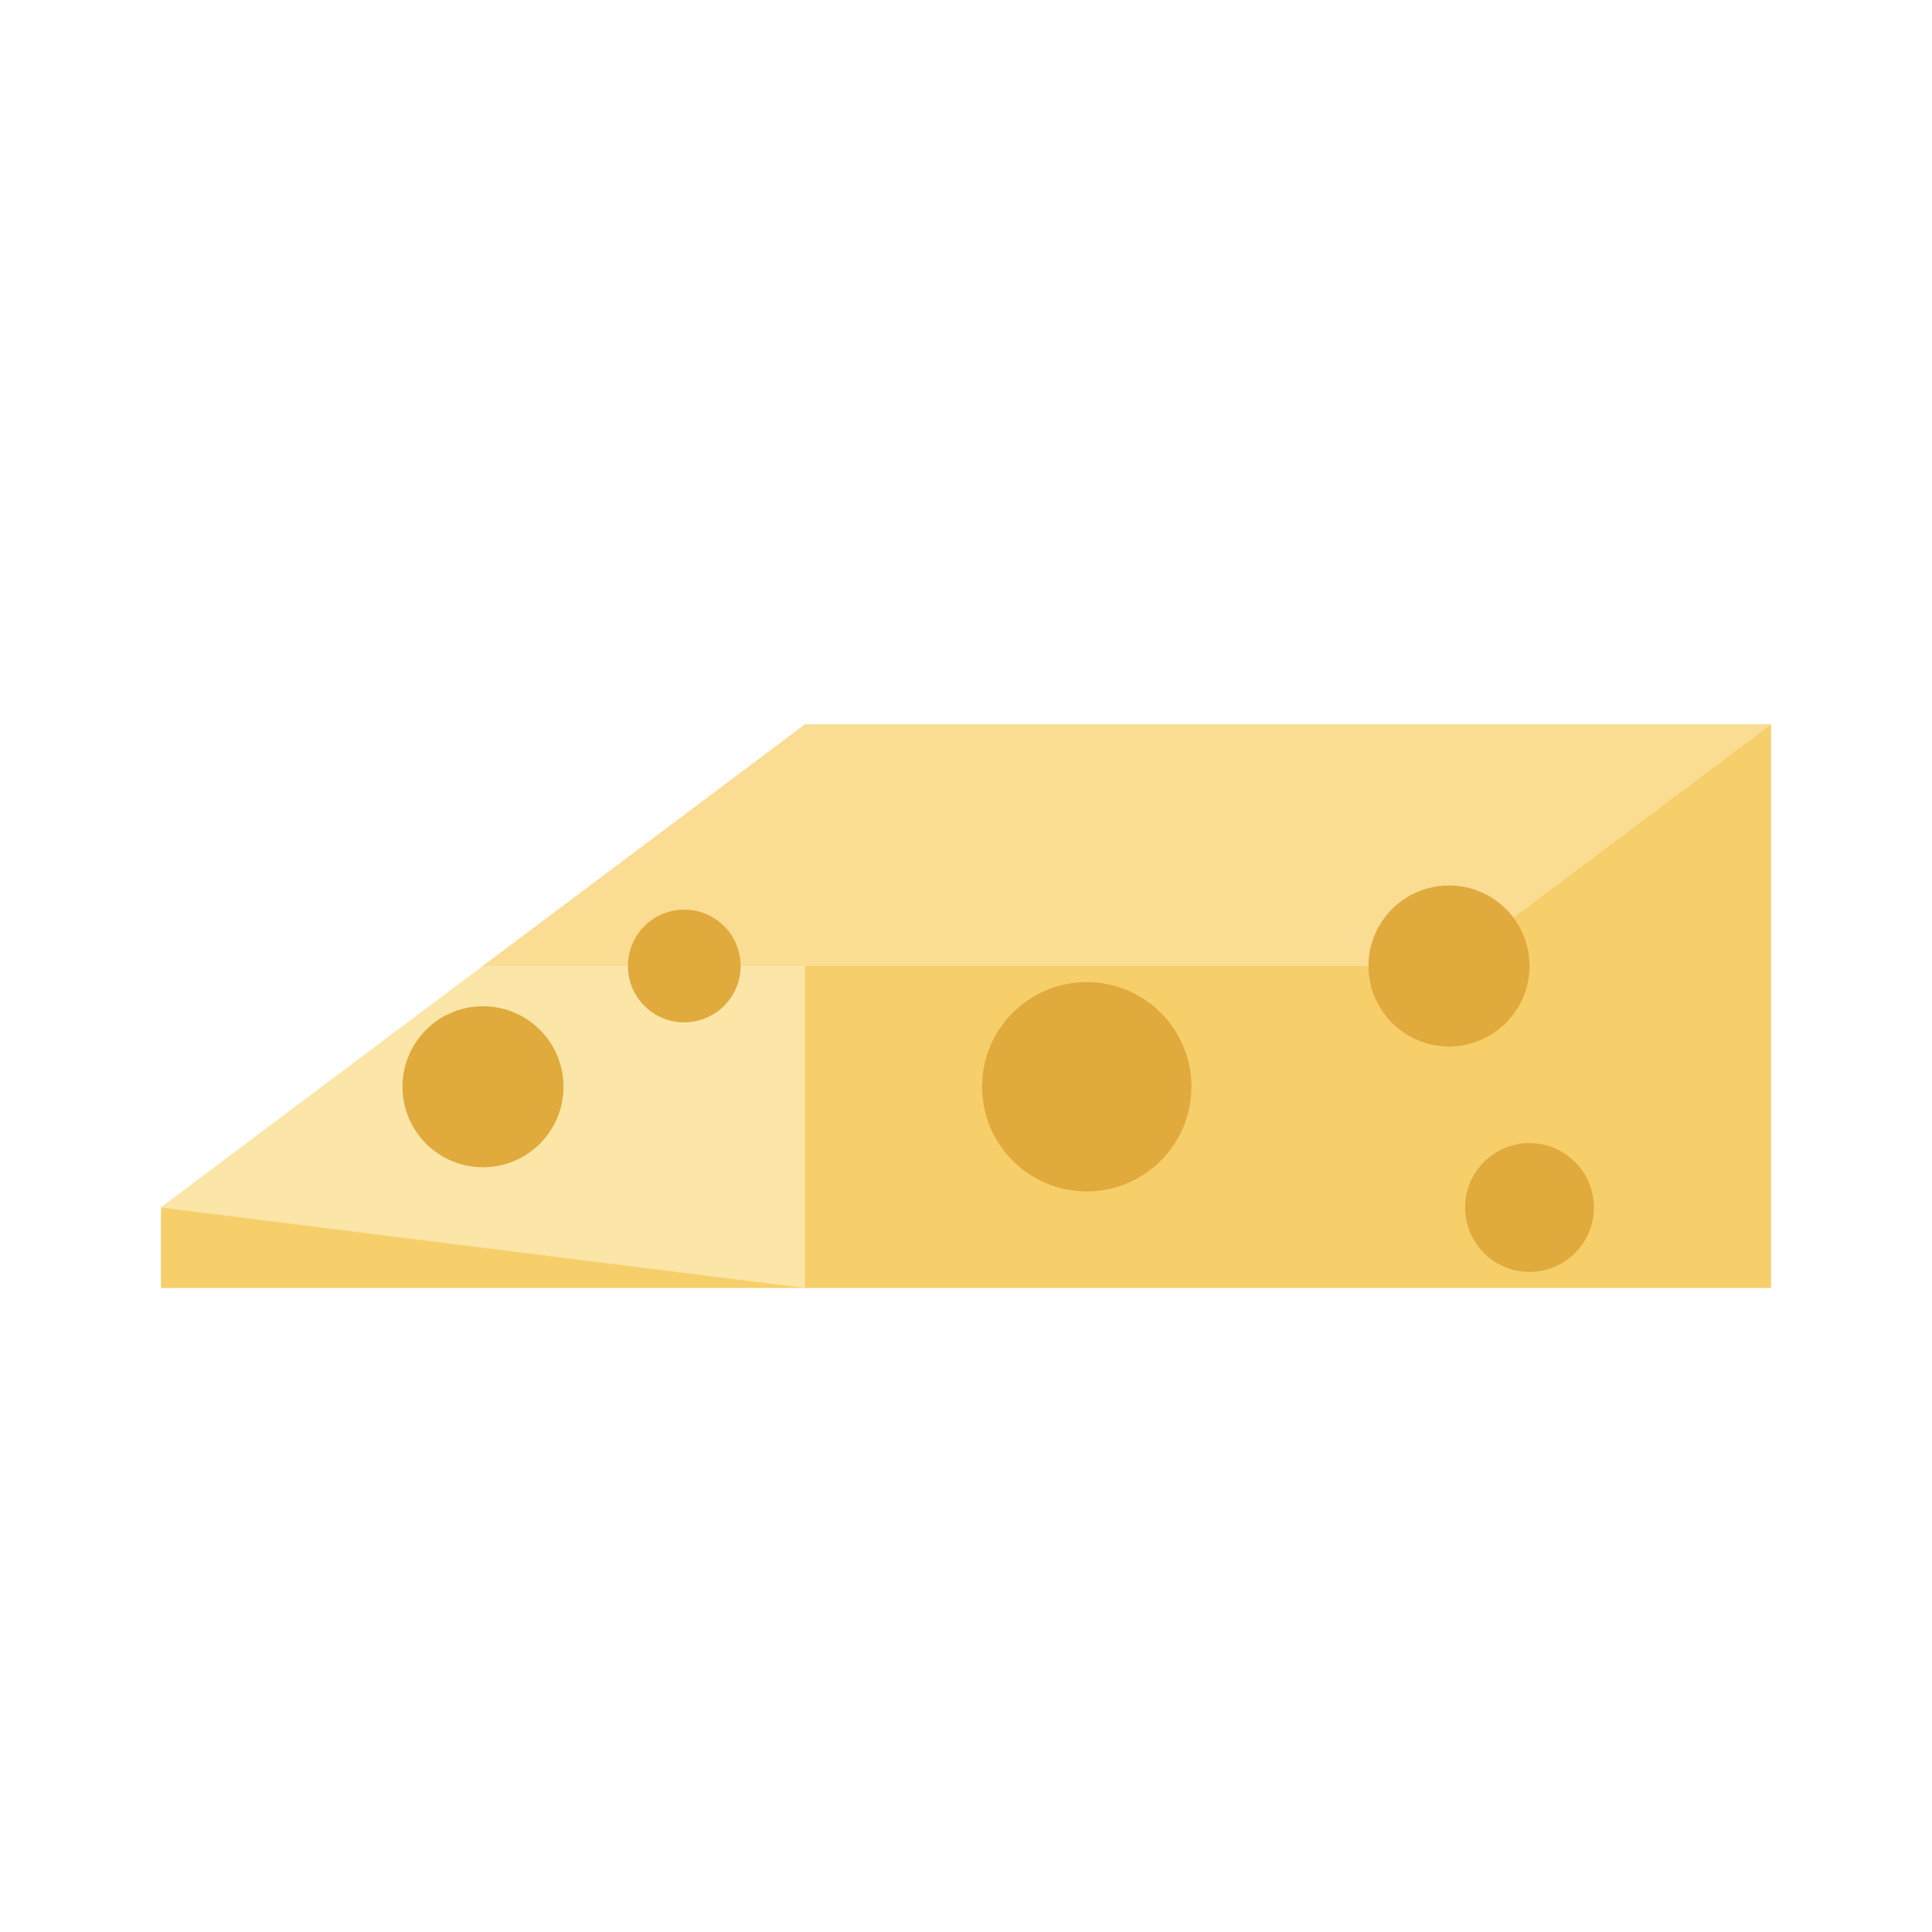
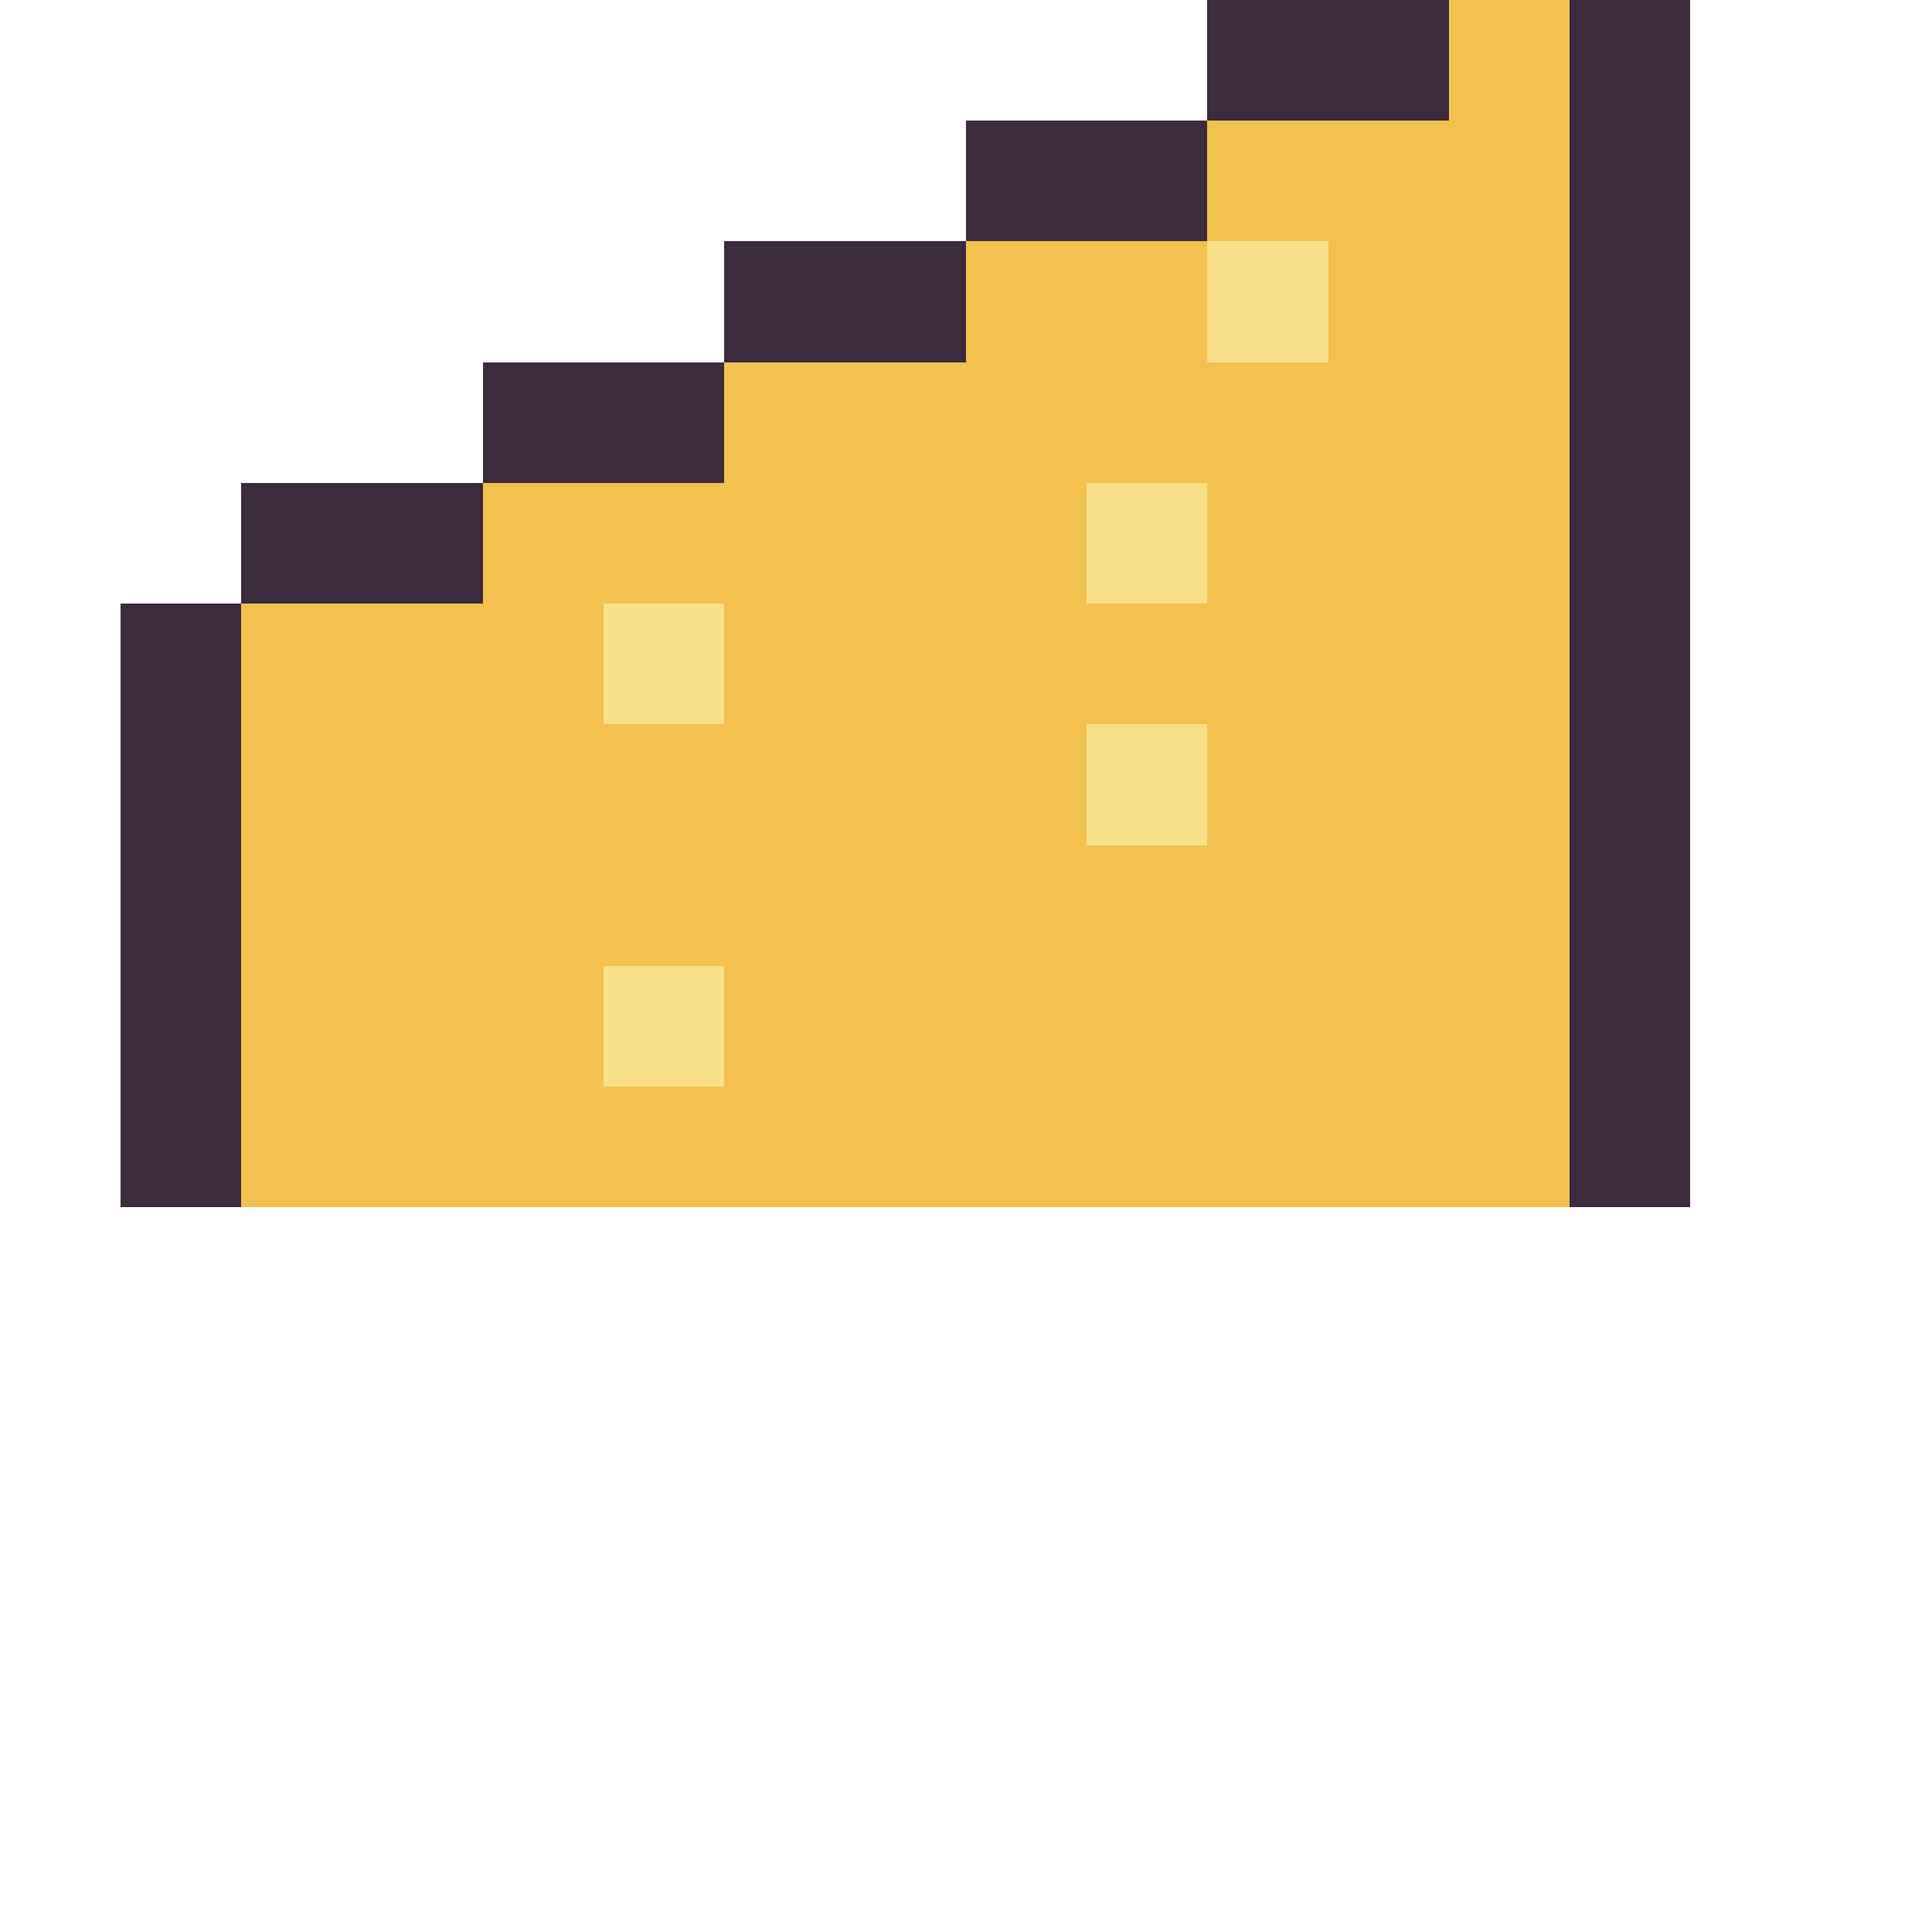
- <svg xmlns="http://www.w3.org/2000/svg" viewBox="0 0 48 48">
-   <path d="M4 30l16-12h24v14H4z" fill="#f6cf6a" />
-   <path d="M4 30l16-12v14z" fill="#fbe6a8" />
-   <path d="M20 18h24l-8 6H12z" fill="#fadd93" />
-   <g fill="#e0aa3c">
-     <circle cx="27" cy="27" r="2.6" />
-     <circle cx="36" cy="24" r="2" />
-     <circle cx="38" cy="30" r="1.6" />
-     <circle cx="12" cy="27" r="2" />
-     <circle cx="17" cy="24" r="1.4" />
-   </g>
+ <svg xmlns="http://www.w3.org/2000/svg" viewBox="0 0 16 16" shape-rendering="crispEdges">
+   <rect x="10" y="0" width="2" height="1" fill="#3b2b3c" />
+   <rect x="12" y="0" width="1" height="1" fill="#f2c14e" />
+   <rect x="13" y="0" width="1" height="1" fill="#3b2b3c" />
+   <rect x="8" y="1" width="2" height="1" fill="#3b2b3c" />
+   <rect x="10" y="1" width="3" height="1" fill="#f2c14e" />
+   <rect x="13" y="1" width="1" height="1" fill="#3b2b3c" />
+   <rect x="6" y="2" width="2" height="1" fill="#3b2b3c" />
+   <rect x="8" y="2" width="2" height="1" fill="#f2c14e" />
+   <rect x="10" y="2" width="1" height="1" fill="#f8e08a" />
+   <rect x="11" y="2" width="2" height="1" fill="#f2c14e" />
+   <rect x="13" y="2" width="1" height="1" fill="#3b2b3c" />
+   <rect x="4" y="3" width="2" height="1" fill="#3b2b3c" />
+   <rect x="6" y="3" width="7" height="1" fill="#f2c14e" />
+   <rect x="13" y="3" width="1" height="1" fill="#3b2b3c" />
+   <rect x="2" y="4" width="2" height="1" fill="#3b2b3c" />
+   <rect x="4" y="4" width="5" height="1" fill="#f2c14e" />
+   <rect x="9" y="4" width="1" height="1" fill="#f8e08a" />
+   <rect x="10" y="4" width="3" height="1" fill="#f2c14e" />
+   <rect x="13" y="4" width="1" height="1" fill="#3b2b3c" />
+   <rect x="1" y="5" width="1" height="1" fill="#3b2b3c" />
+   <rect x="2" y="5" width="3" height="1" fill="#f2c14e" />
+   <rect x="5" y="5" width="1" height="1" fill="#f8e08a" />
+   <rect x="6" y="5" width="7" height="1" fill="#f2c14e" />
+   <rect x="13" y="5" width="1" height="1" fill="#3b2b3c" />
+   <rect x="1" y="6" width="1" height="1" fill="#3b2b3c" />
+   <rect x="2" y="6" width="7" height="1" fill="#f2c14e" />
+   <rect x="9" y="6" width="1" height="1" fill="#f8e08a" />
+   <rect x="10" y="6" width="3" height="1" fill="#f2c14e" />
+   <rect x="13" y="6" width="1" height="1" fill="#3b2b3c" />
+   <rect x="1" y="7" width="1" height="1" fill="#3b2b3c" />
+   <rect x="2" y="7" width="11" height="1" fill="#f2c14e" />
+   <rect x="13" y="7" width="1" height="1" fill="#3b2b3c" />
+   <rect x="1" y="8" width="1" height="1" fill="#3b2b3c" />
+   <rect x="2" y="8" width="3" height="1" fill="#f2c14e" />
+   <rect x="5" y="8" width="1" height="1" fill="#f8e08a" />
+   <rect x="6" y="8" width="7" height="1" fill="#f2c14e" />
+   <rect x="13" y="8" width="1" height="1" fill="#3b2b3c" />
+   <rect x="1" y="9" width="1" height="1" fill="#3b2b3c" />
+   <rect x="2" y="9" width="11" height="1" fill="#f2c14e" />
+   <rect x="13" y="9" width="1" height="1" fill="#3b2b3c" />
</svg>
